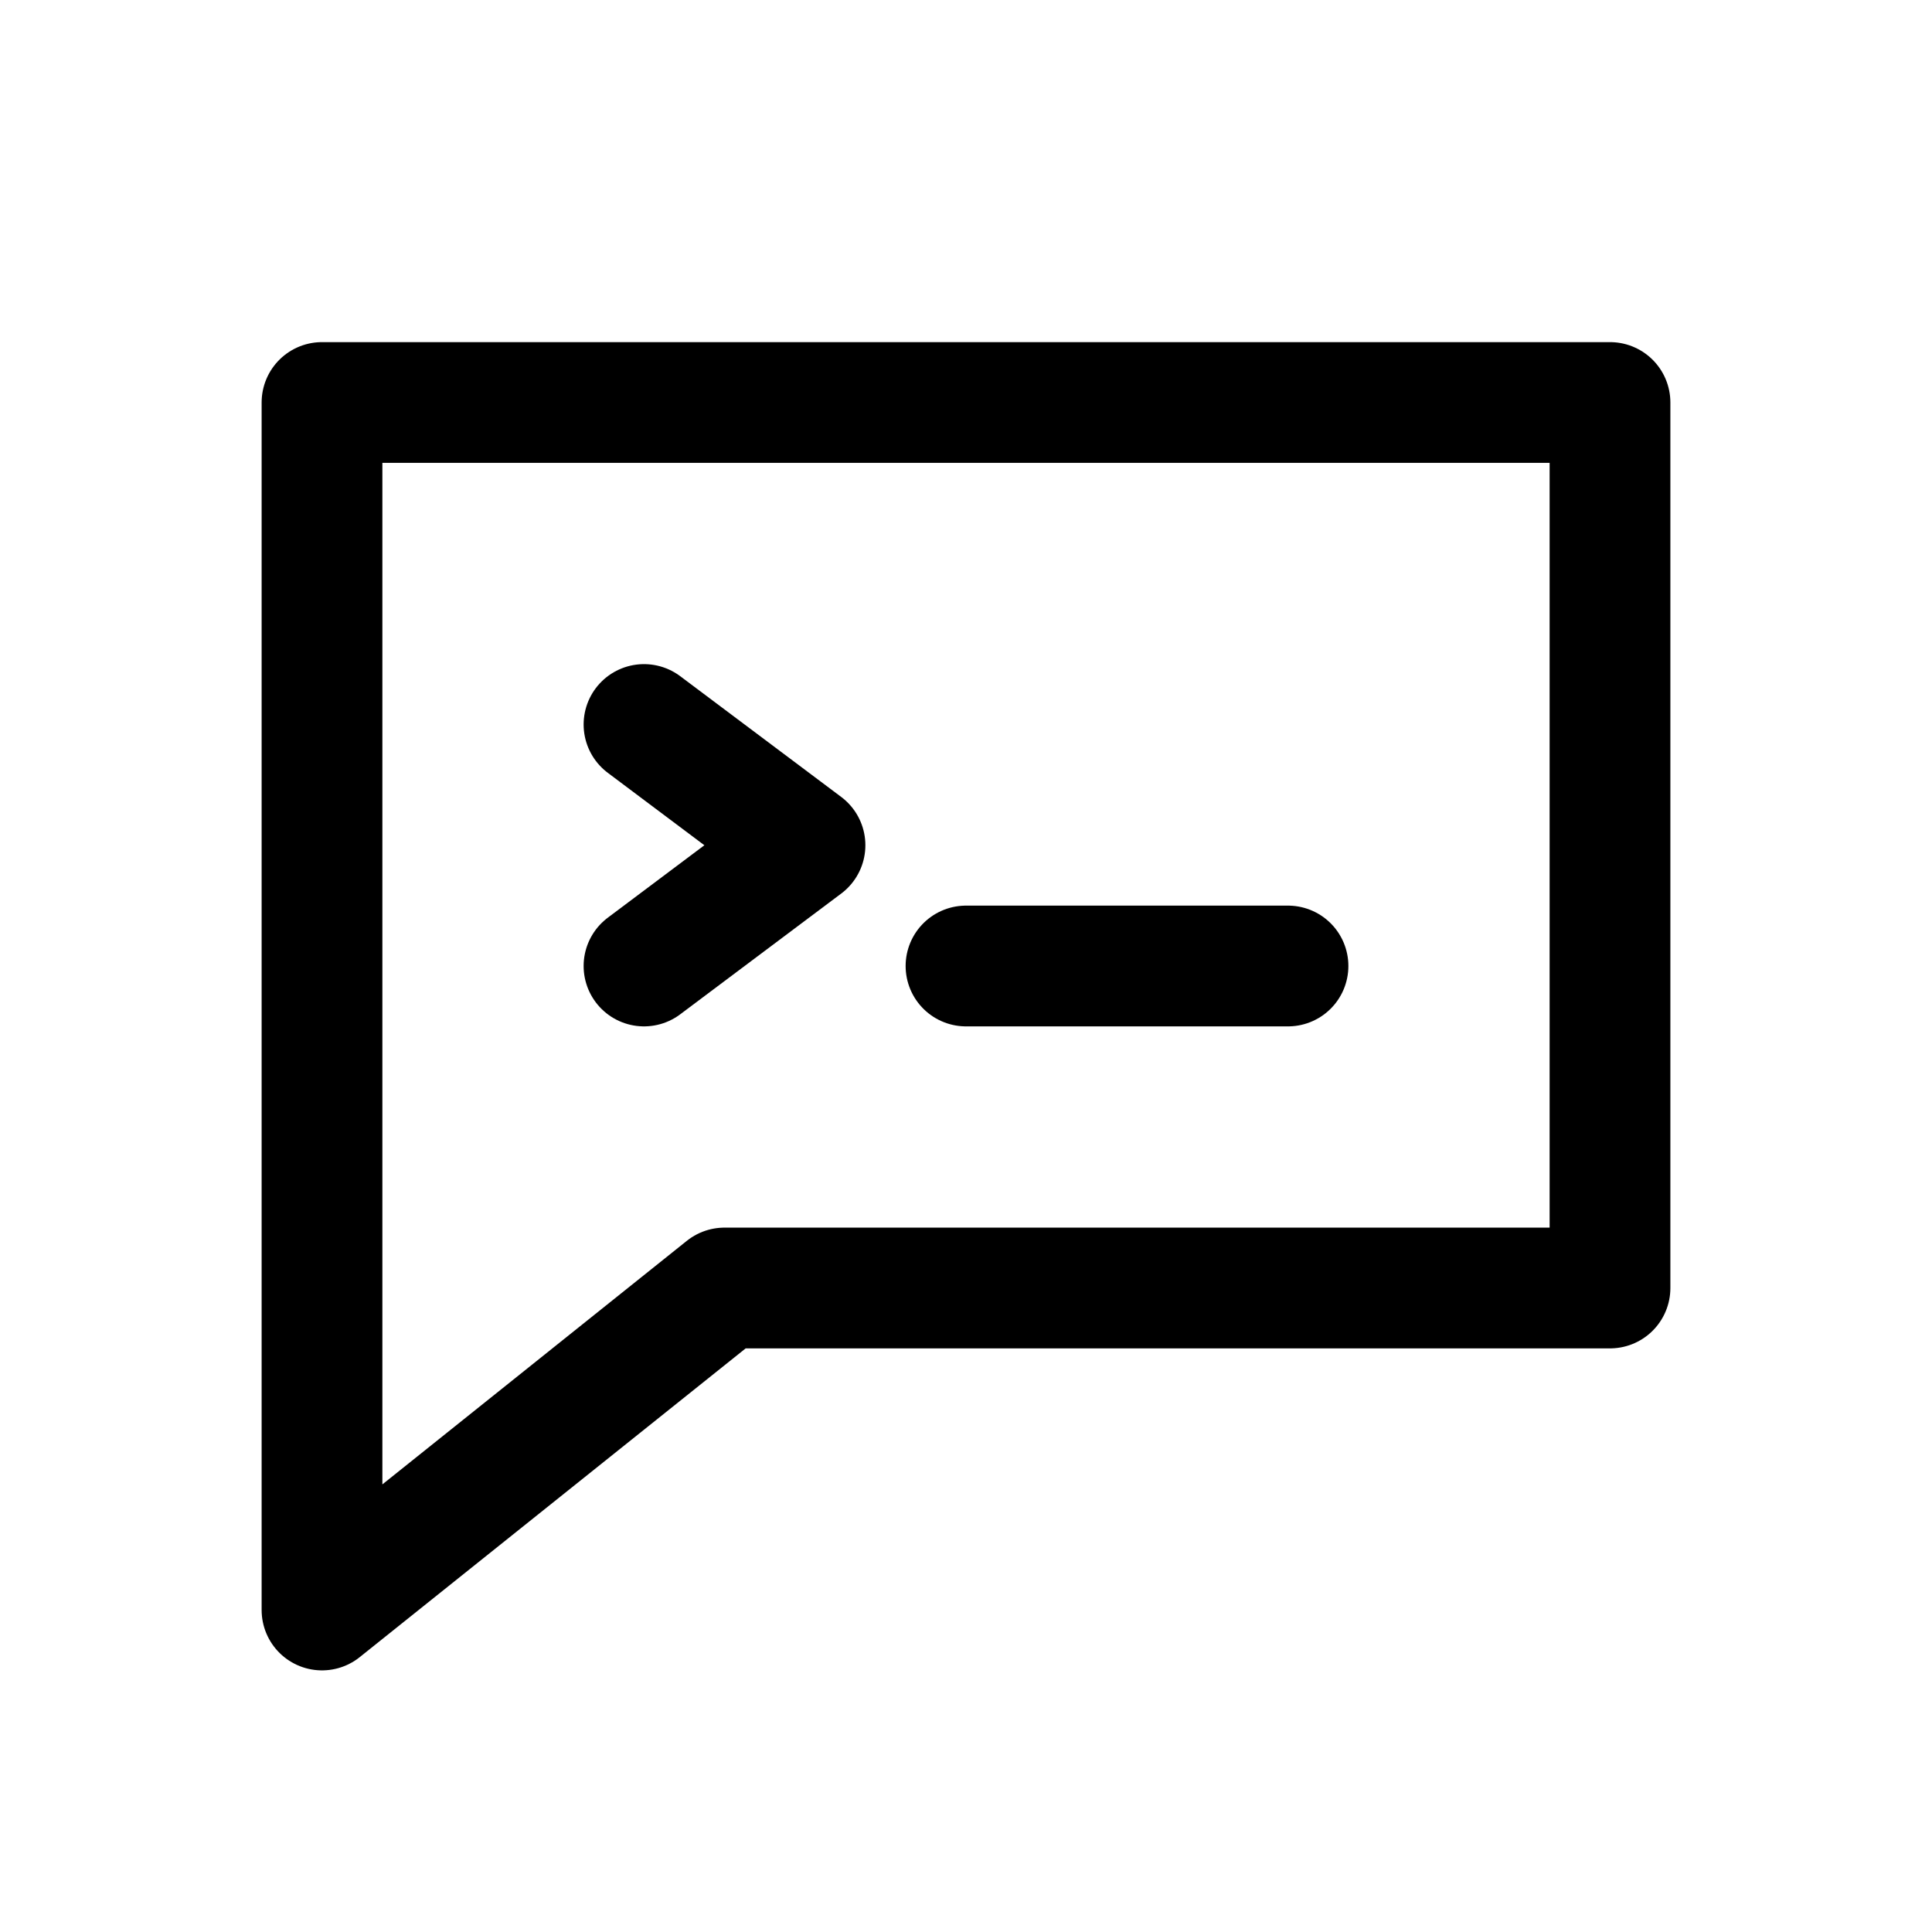
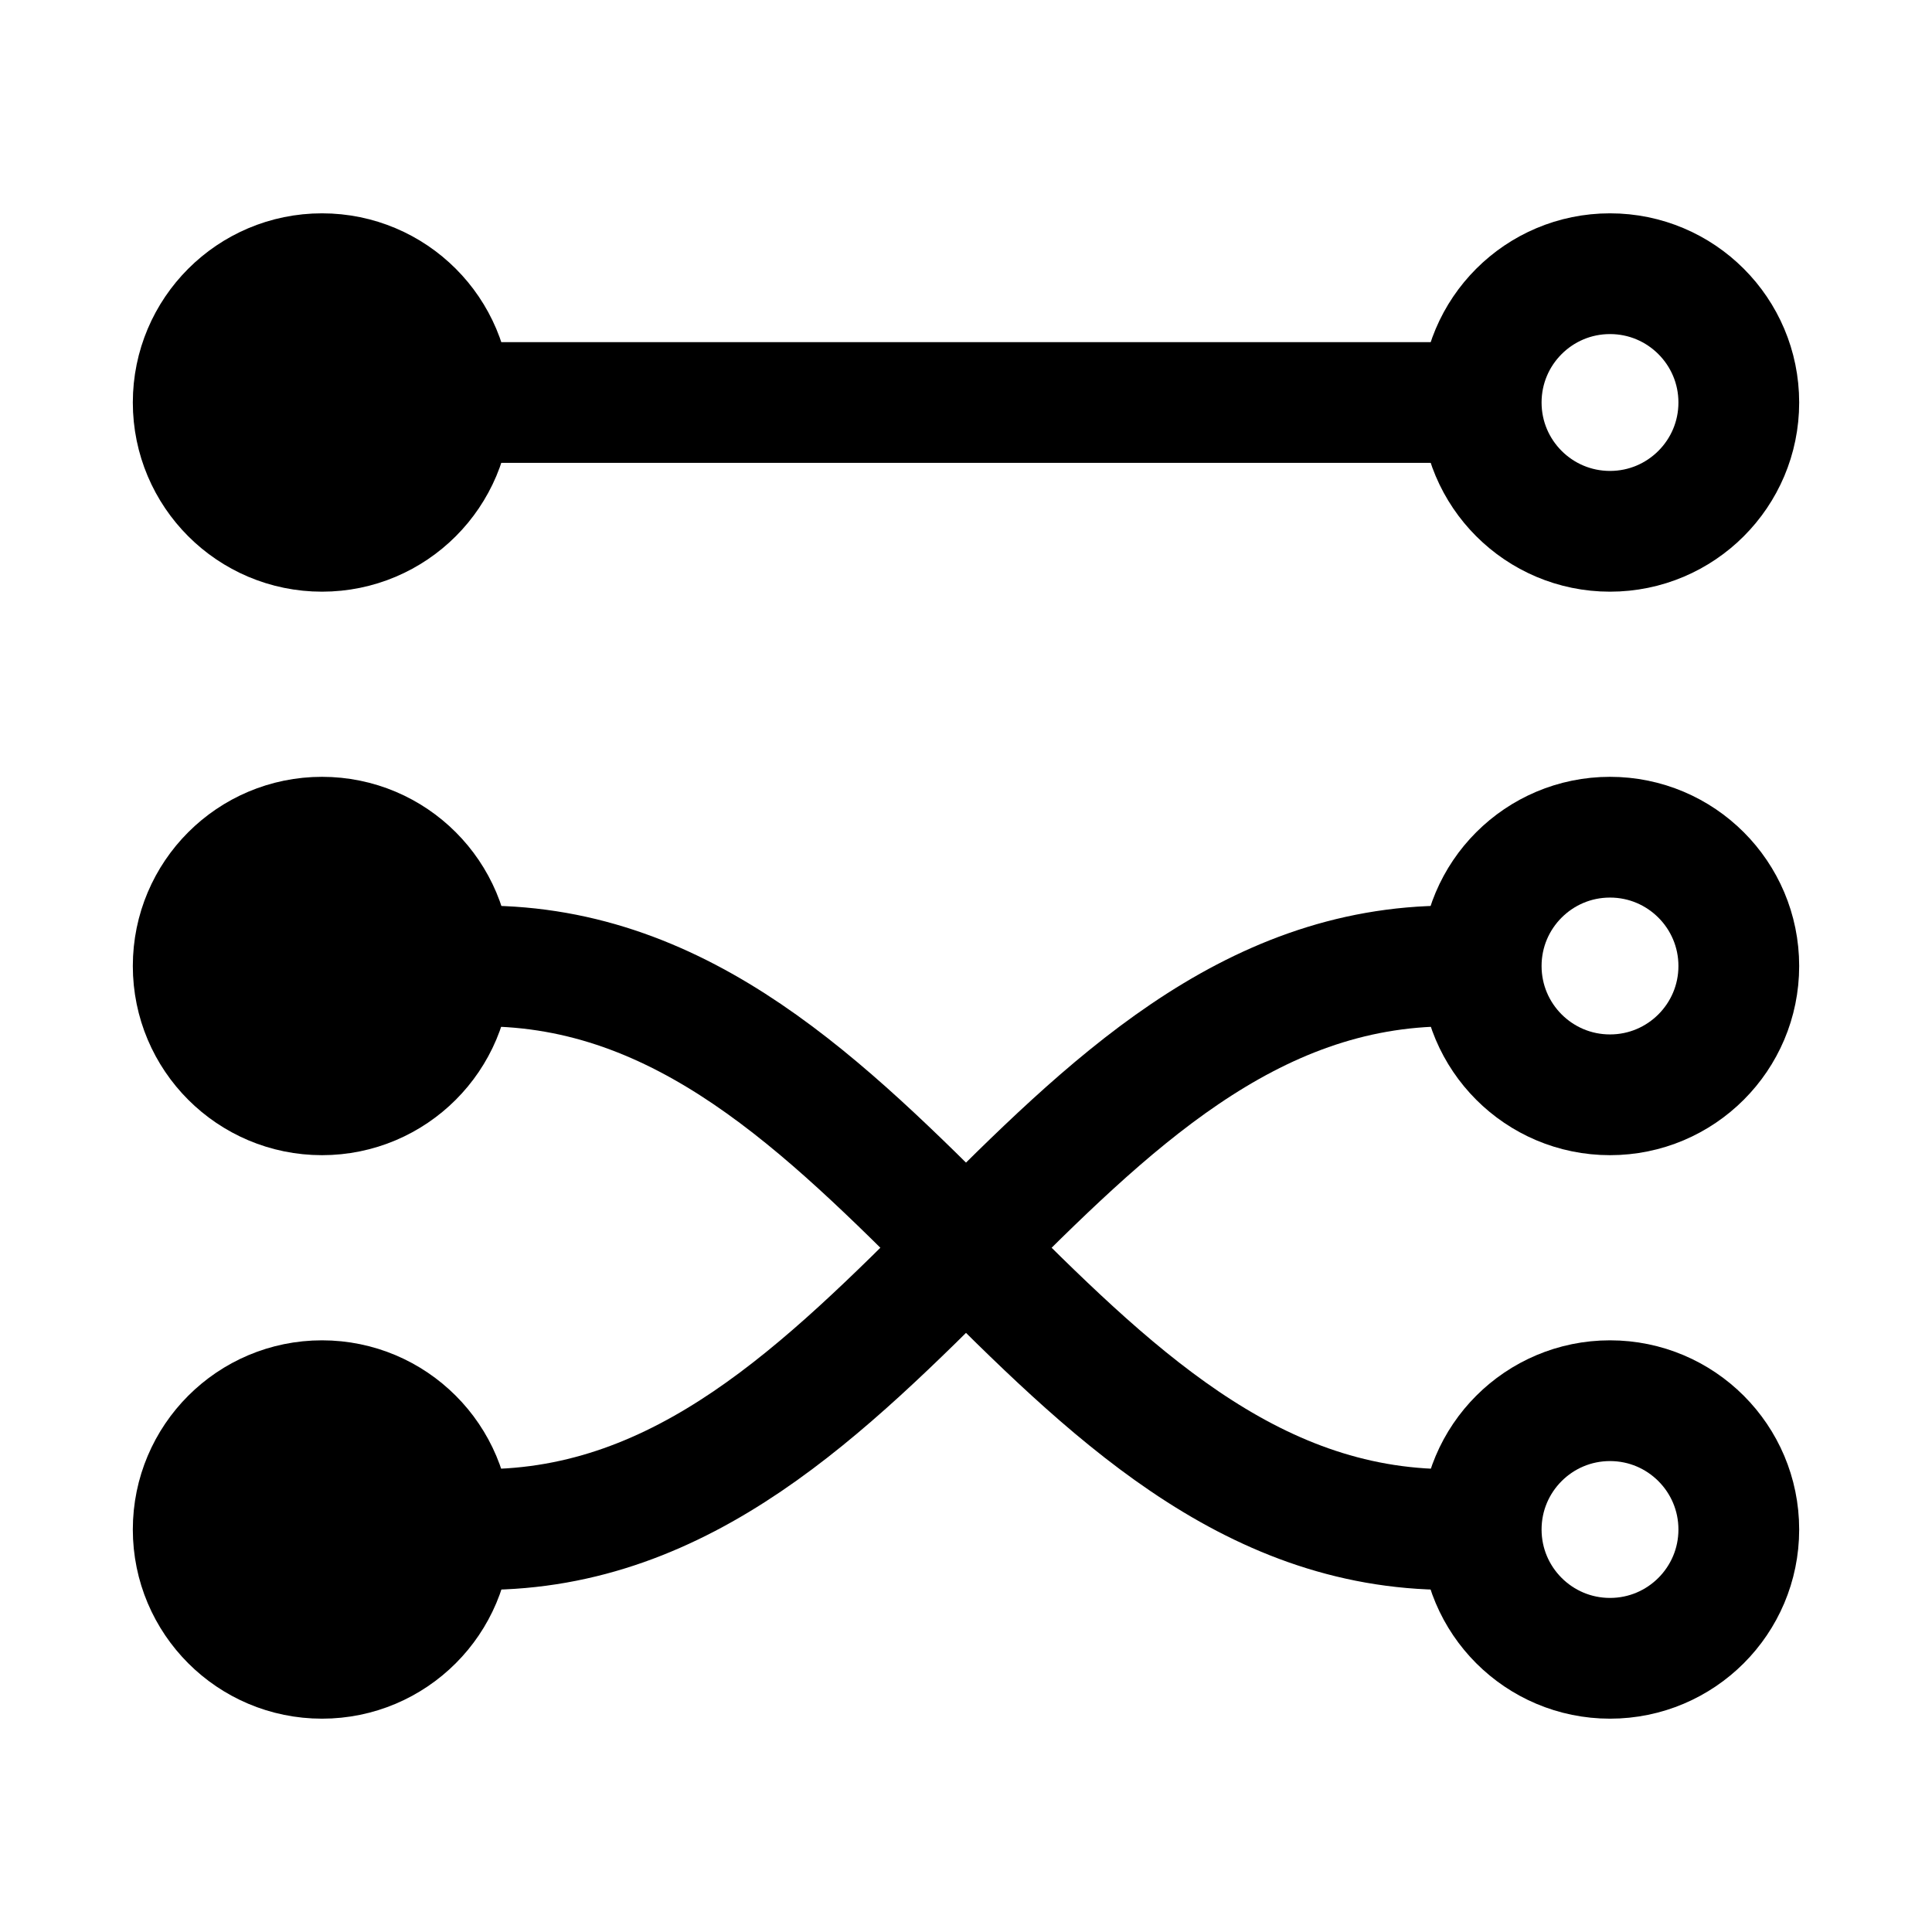
<svg xmlns="http://www.w3.org/2000/svg" width="24" height="24" viewBox="0 0 24 24" fill="none" stroke="currentColor" stroke-width="1.5" stroke-linecap="round" stroke-linejoin="round">
-   <path d="M4 5h16v11H9l-5 4z" />
-   <path d="M8 9l2 1.5L8 12" />
-   <path d="M12 12h4" />
+   <path d="M6 5H18" />
+   <path d="M6 12C11 12 13 19 18 19" />
+   <path d="M6 19C11 19 13 12 18 12" />
+   <circle cx="4" cy="5" r="1.6" fill="currentColor" />
+   <circle cx="4" cy="12" r="1.6" fill="currentColor" />
+   <circle cx="4" cy="19" r="1.6" fill="currentColor" />
+   <circle cx="20" cy="5" r="1.6" />
+   <circle cx="20" cy="12" r="1.6" />
+   <circle cx="20" cy="19" r="1.6" />
</svg>
